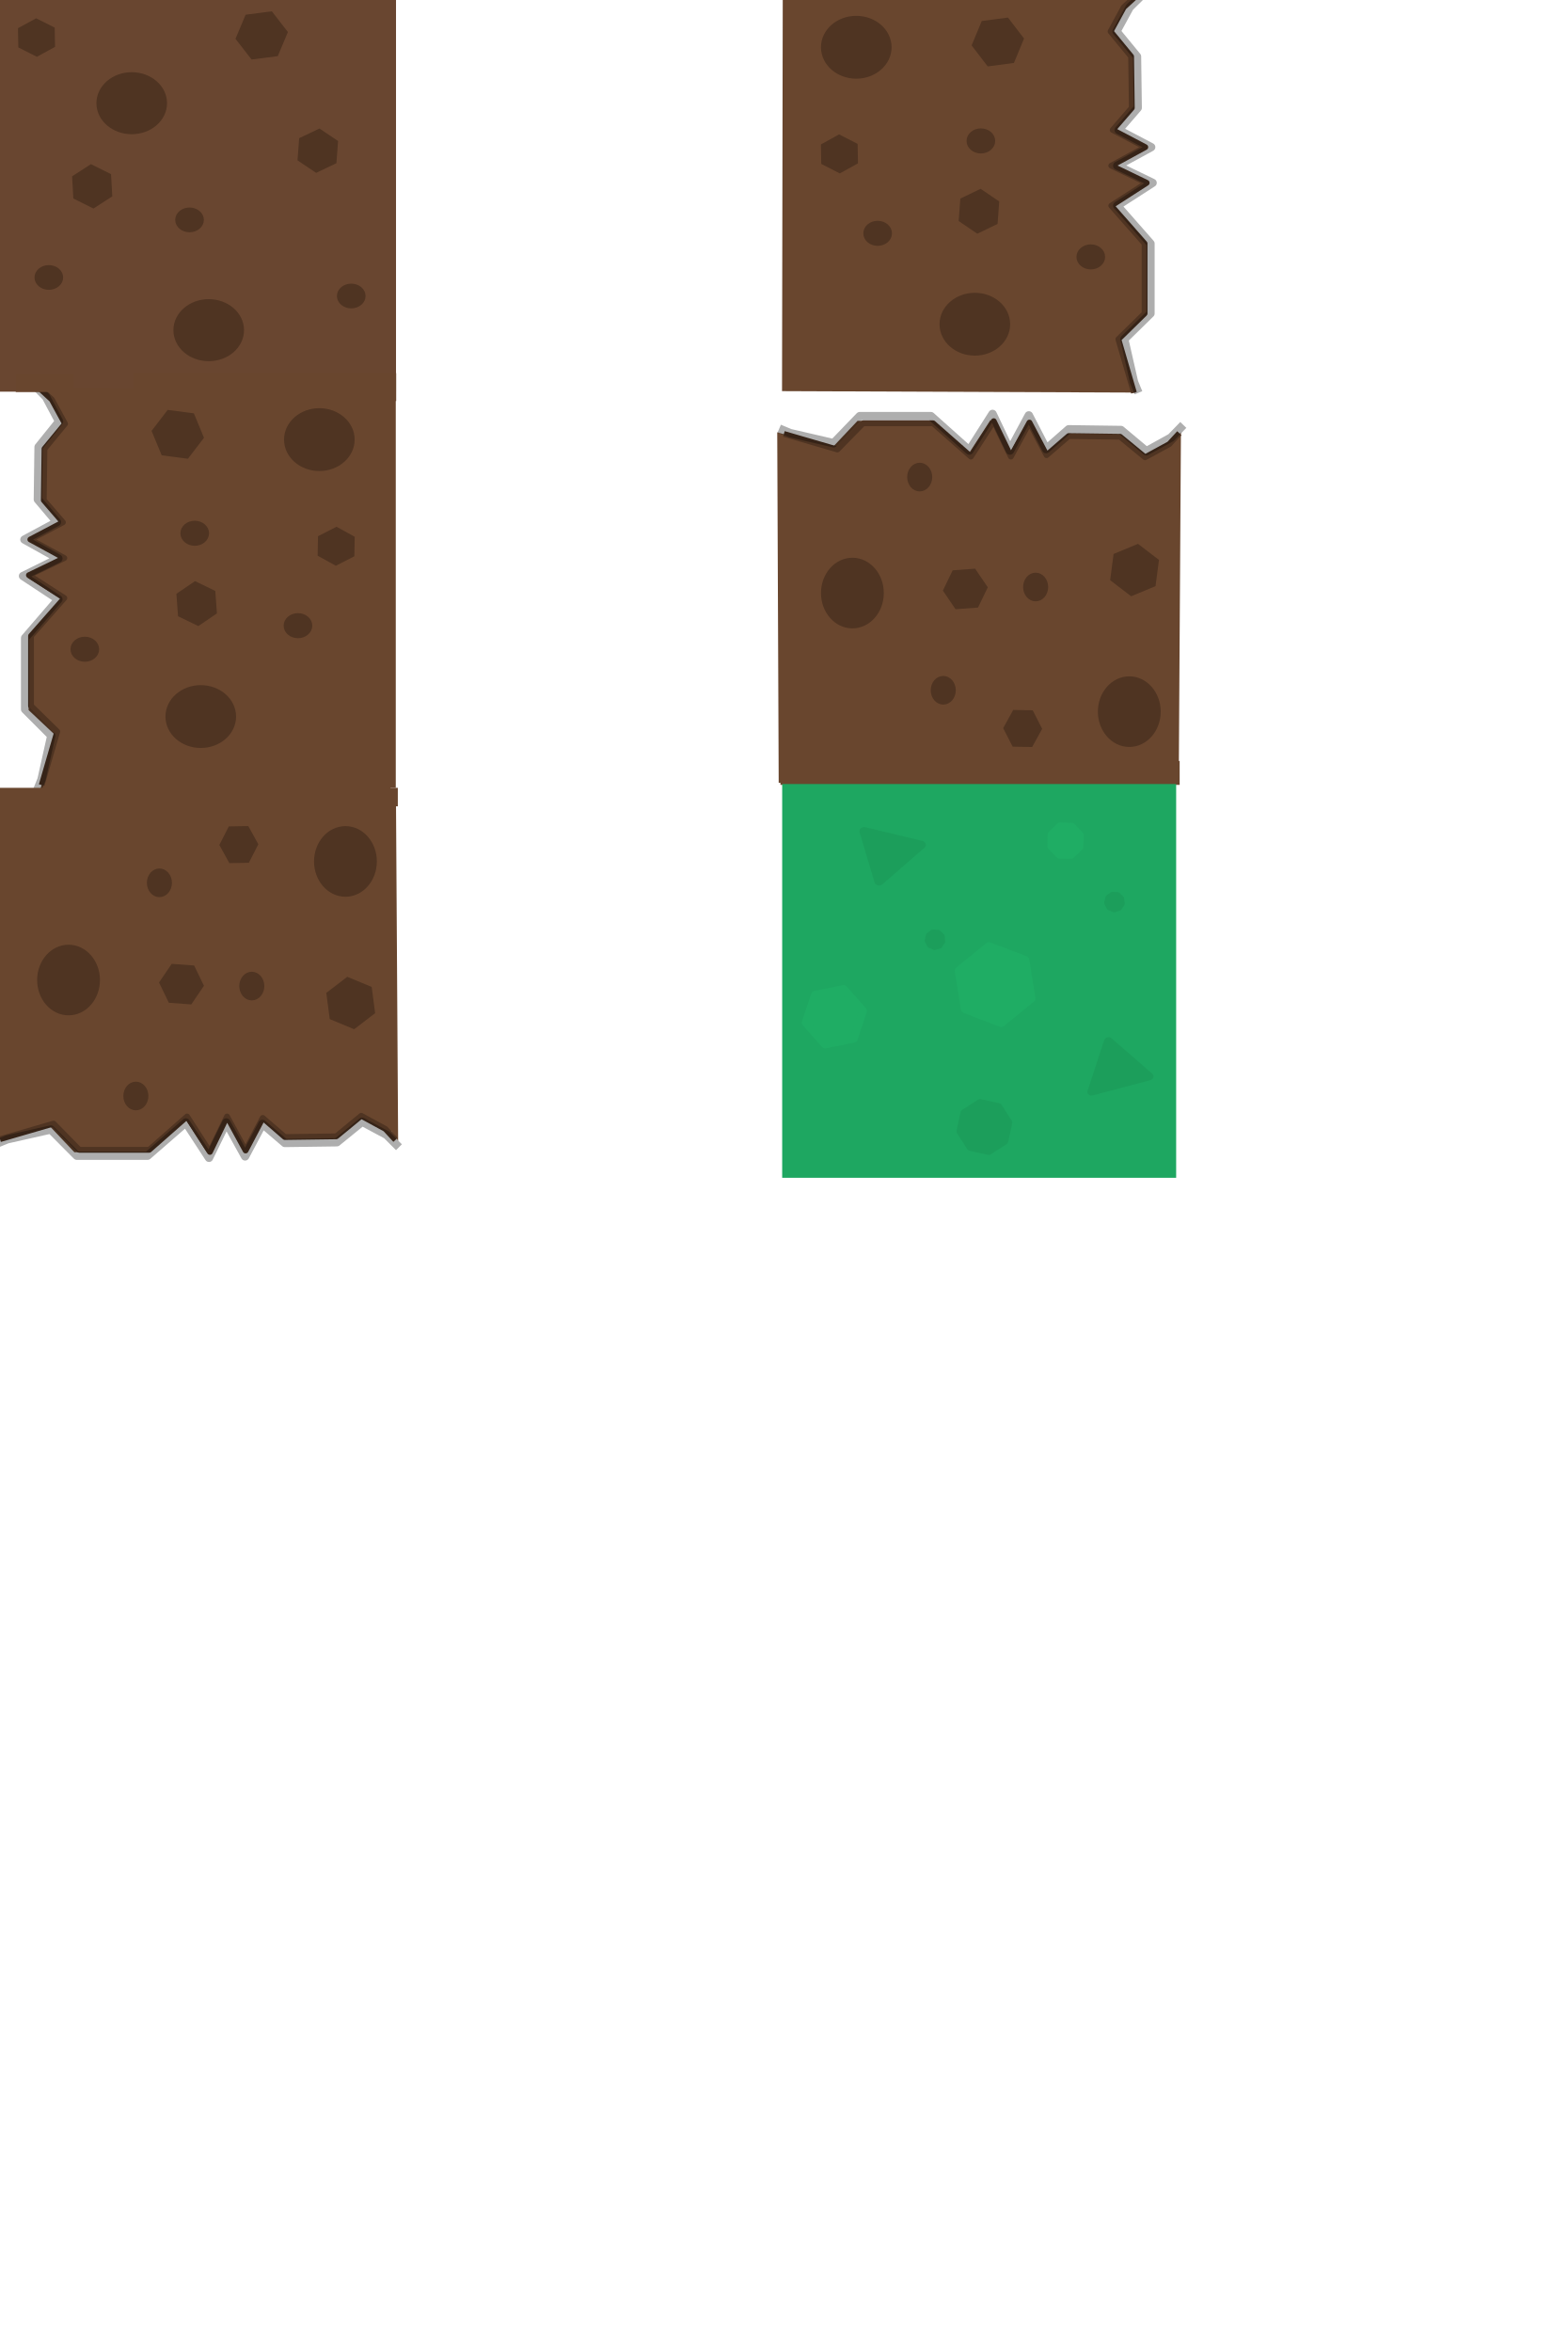
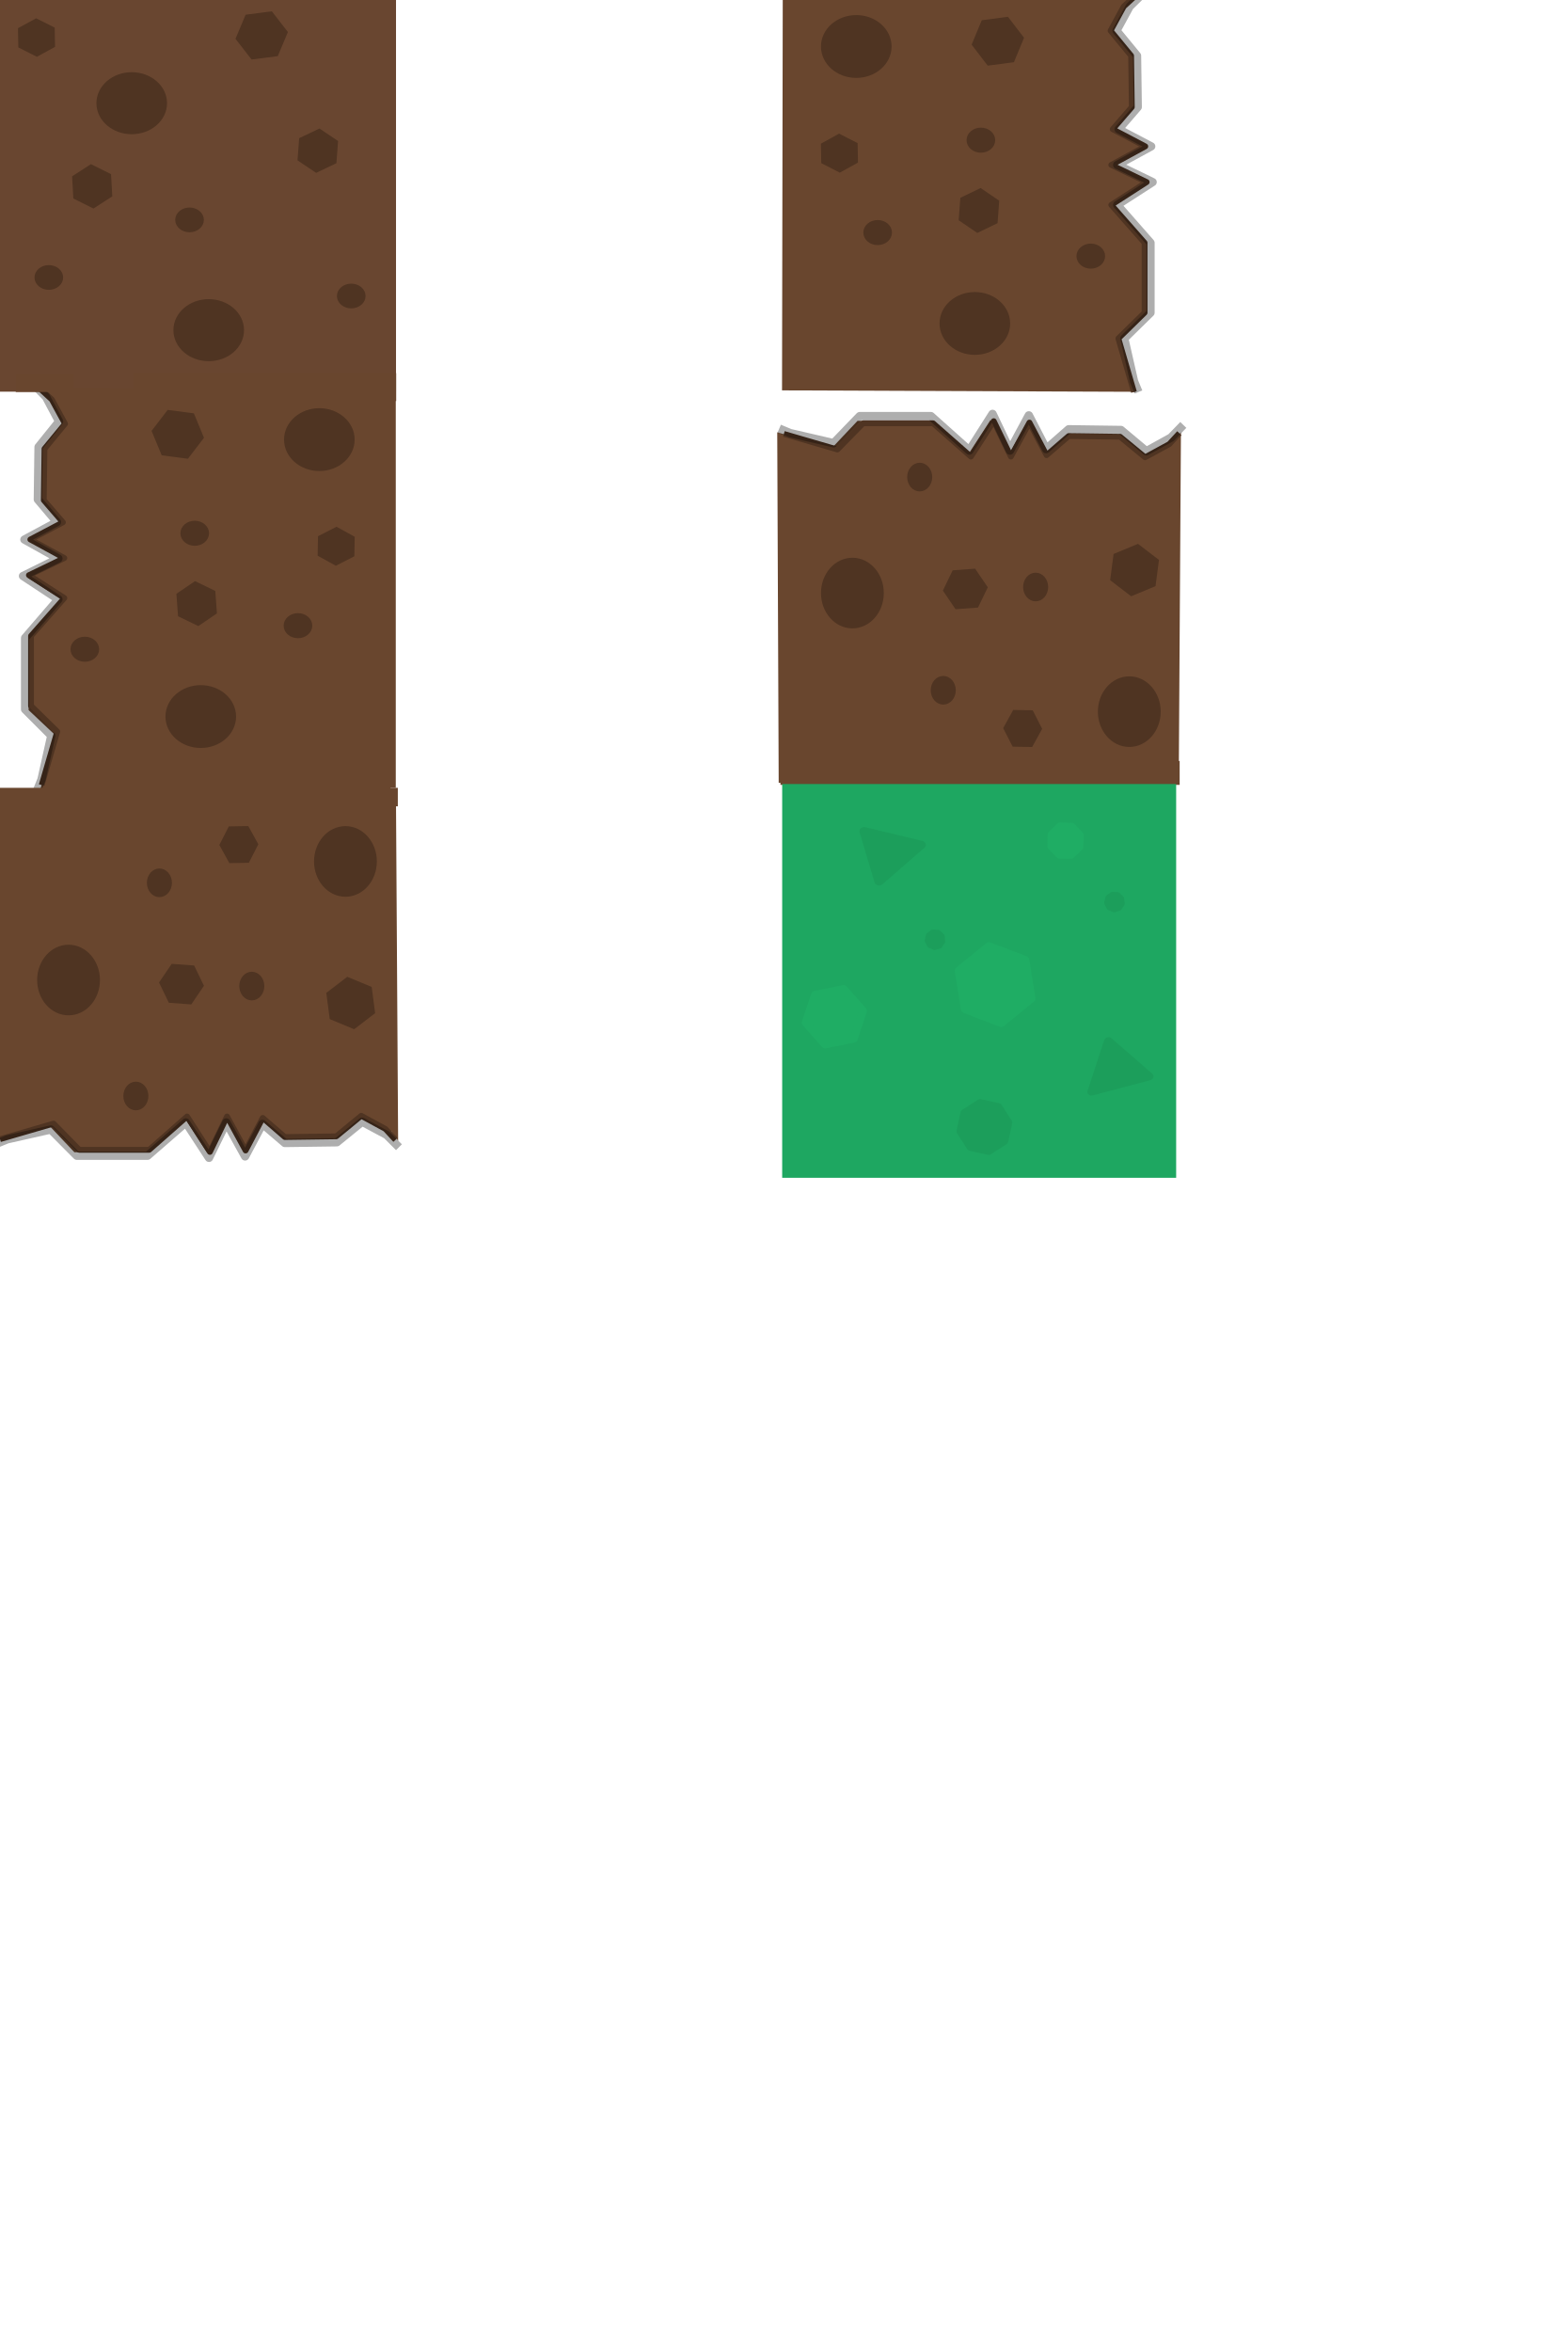
<svg xmlns="http://www.w3.org/2000/svg" version="1.1" width="1024.0" height="1536.0" viewBox="0 0 1024.0 1536.0" id="svg56">
  <defs id="defs56" />
  <g transform="matrix(1,0,0,0.9871422,0,-0.4340429)" id="g1">
    <defs id="defs9" />
    <g id="layer1">
      <rect style="fill:#694630;stroke-width:5.31;stroke-linecap:round;stroke-linejoin:round" id="rect1" width="260.452" height="262.233" x="-1.781" y="-2.671" />
    </g>
    <path style="fill:none;fill-opacity:1;stroke:none;stroke-width:2.386;stroke-linejoin:round;stroke-dasharray:none;stroke-opacity:1" d="m 211.096,2.778 -9.722,6.018 -5.092,10.184 5.092,8.796 5.555,13.888 1.389,32.405 -10.647,10.184 17.591,11.573 -6.481,6.944 -11.11,6.481 16.665,10.184 5.092,3.241 -25.461,12.499 20.369,23.146 1.389,23.146 0.926,26.85 -17.128,13.425 7.407,36.571" id="path13" />
    <path style="fill:none;fill-opacity:1;stroke:none;stroke-width:2.386;stroke-linejoin:round;stroke-dasharray:none;stroke-opacity:1" d="M 206.467,3.703 196.282,7.407 193.042,15.74 V 26.85 l 9.722,7.87 0.926,11.573 v 18.98 l -0.926,14.351 -11.573,5.555 14.351,3.703 6.481,9.259 -16.203,10.647 14.351,7.407 1.389,7.407 -17.591,13.425 17.128,19.906 0.926,48.145 -15.74,20.369 7.87,29.165" id="path14" />
    <ellipse style="fill:#4f3422;fill-opacity:1;stroke:#4f3422;stroke-width:5.386;stroke-linejoin:round;stroke-dasharray:none;stroke-opacity:1" id="path16" cx="136.335" cy="218.865" rx="20.369" ry="17.823" />
    <ellipse style="fill:#4f3422;fill-opacity:1;stroke:#4f3422;stroke-width:5.386;stroke-linejoin:round;stroke-dasharray:none;stroke-opacity:1" id="path16-4" cx="86.044" cy="68.718" rx="20.369" ry="17.823" />
    <ellipse style="fill:#4f3422;fill-opacity:1;stroke:#4f3422;stroke-width:2.167;stroke-linejoin:round;stroke-dasharray:none;stroke-opacity:1" id="path16-4-5" cx="123.806" cy="145.916" rx="8.275" ry="7.099" />
    <ellipse style="fill:#4f3422;fill-opacity:1;stroke:#4f3422;stroke-width:2.167;stroke-linejoin:round;stroke-dasharray:none;stroke-opacity:1" id="path16-4-5-5" cx="31.889" cy="184" rx="8.275" ry="7.099" />
    <ellipse style="fill:#4f3422;fill-opacity:1;stroke:#4f3422;stroke-width:2.167;stroke-linejoin:round;stroke-dasharray:none;stroke-opacity:1" id="path16-4-5-5-1" cx="229.433" cy="196.268" rx="8.275" ry="7.099" />
    <path style="fill:#4f3422;fill-opacity:1;stroke:none;stroke-width:5.07;stroke-linejoin:round;stroke-dasharray:none;stroke-opacity:1" id="path17" d="M 35.953,31.46 24.077,38.01 11.972,31.824 11.743,19.087 23.62,12.537 35.724,18.723 Z" />
    <path style="fill:#4f3422;fill-opacity:1;stroke:none;stroke-width:5.386;stroke-linejoin:round;stroke-dasharray:none;stroke-opacity:1" id="path18" d="m 181.447,37.572 -17.121,2.247 -10.506,-13.703 6.615,-15.95 17.121,-2.247 10.506,13.703 z" />
    <path style="fill:#4f3422;fill-opacity:1;stroke:none;stroke-width:5.386;stroke-linejoin:round;stroke-dasharray:none;stroke-opacity:1" id="path19" d="m 220.828,93.733 -1.085,14.669 -13.247,6.395 -12.162,-8.274 1.085,-14.669 13.247,-6.395 z" />
    <path style="fill:#4f3422;fill-opacity:1;stroke:none;stroke-width:5.386;stroke-linejoin:round;stroke-dasharray:none;stroke-opacity:1" id="path19-4" d="m 73.351,130.344 -12.309,8.054 -13.129,-6.633 -0.82,-14.687 12.309,-8.054 13.129,6.633 z" />
  </g>
-   <g transform="translate(512.0005,-0.9002739)" id="g9">
+   <g transform="translate(512.0005,-1.400274)" id="g9">
    <defs id="defs1" />
    <g id="g2">
      <path style="fill:#69462e;fill-opacity:1;stroke:none;stroke-width:3.536;stroke-linejoin:round;stroke-dasharray:none;stroke-opacity:0.32" d="m 229.693,257.275 -10.815,-34.69 18.339,-16.876 -0.47,-46.41 -22.1,-24.377 23.041,-14.532 -23.041,-11.72 22.1,-12.189 -21.63,-11.251 12.226,-14.532 -0.47,-33.284 -14.107,-17.814 10.815,-17.345 6.113,-4.219 L -0.714,-0.559 -1.184,256.337 Z" id="path15" />
    </g>
    <path style="fill:none;fill-opacity:1;stroke:#4f3422;stroke-width:3.786;stroke-linejoin:round;stroke-dasharray:none;stroke-opacity:1" d="m 229.151,-0.926 -7.125,6.553 -8.614,15.822 13.424,16.32 0.463,33.573 -12.499,14.455 21.294,11.191 -22.22,12.124 23.145,11.191 -23.145,14.921 21.757,24.713 v 45.697 l -17.128,16.786 10.185,34.968" id="path12" />
    <path style="fill:none;fill-opacity:1;stroke:#000000;stroke-width:5.386;stroke-linejoin:round;stroke-dasharray:none;stroke-opacity:0.32" d="m 233.951,-2.313 -8.051,7.942 -8.614,15.822 13.424,16.32 0.463,33.573 -12.499,14.455 21.294,11.191 -22.22,12.124 23.145,11.191 -23.145,14.921 21.757,24.713 v 45.697 l -17.128,16.786 6.396,28.043 2.863,6.926" id="path12-2" />
    <path style="fill:none;fill-opacity:1;stroke:none;stroke-width:2.386;stroke-linejoin:round;stroke-dasharray:none;stroke-opacity:1" d="m 211.096,2.778 -9.722,6.018 -5.092,10.184 5.092,8.796 5.555,13.888 1.389,32.405 -10.647,10.184 17.591,11.573 -6.481,6.944 -11.11,6.481 16.665,10.184 5.092,3.241 -25.461,12.499 20.369,23.146 1.389,23.146 0.926,26.85 -17.128,13.425 7.407,36.571" id="path2" />
    <path style="fill:none;fill-opacity:1;stroke:none;stroke-width:2.386;stroke-linejoin:round;stroke-dasharray:none;stroke-opacity:1" d="M 206.467,3.703 196.282,7.407 193.042,15.74 V 26.85 l 9.722,7.87 0.926,11.573 v 18.98 l -0.926,14.351 -11.573,5.555 14.351,3.703 6.481,9.259 -16.203,10.647 14.351,7.407 1.389,7.407 -17.591,13.425 17.128,19.906 0.926,48.145 -15.74,20.369 7.87,29.165" id="path3" />
    <ellipse style="fill:#4f3422;fill-opacity:1;stroke:#4f3422;stroke-width:5.386;stroke-linejoin:round;stroke-dasharray:none;stroke-opacity:1" id="ellipse3" cx="124.759" cy="212.632" rx="20.369" ry="17.823" />
    <ellipse style="fill:#4f3422;fill-opacity:1;stroke:#4f3422;stroke-width:5.386;stroke-linejoin:round;stroke-dasharray:none;stroke-opacity:1" id="ellipse4" cx="47.31" cy="31.765" rx="20.369" ry="17.823" />
    <ellipse style="fill:#4f3422;fill-opacity:1;stroke:#4f3422;stroke-width:2.167;stroke-linejoin:round;stroke-dasharray:none;stroke-opacity:1" id="ellipse5" cx="128.703" cy="92.935" rx="8.275" ry="7.099" />
    <ellipse style="fill:#4f3422;fill-opacity:1;stroke:#4f3422;stroke-width:2.167;stroke-linejoin:round;stroke-dasharray:none;stroke-opacity:1" id="ellipse6" cx="61.273" cy="153.28" rx="8.275" ry="7.099" />
    <ellipse style="fill:#4f3422;fill-opacity:1;stroke:#4f3422;stroke-width:2.167;stroke-linejoin:round;stroke-dasharray:none;stroke-opacity:1" id="ellipse7" cx="200.494" cy="168.665" rx="8.275" ry="7.099" />
    <path style="fill:#4f3422;fill-opacity:1;stroke:none;stroke-width:5.386;stroke-linejoin:round;stroke-dasharray:none;stroke-opacity:1" id="path7" d="M 49.789,84.048 37.689,91.303 25.356,84.451 25.123,70.345 37.223,63.09 49.557,69.941 Z" transform="matrix(0.9814815,0,0,0.9028582,-0.4483236,31.70846)" />
    <path style="fill:#4f3422;fill-opacity:1;stroke:none;stroke-width:5.386;stroke-linejoin:round;stroke-dasharray:none;stroke-opacity:1" id="path8" d="m 150.281,42.024 -17.121,2.247 -10.506,-13.703 6.615,-15.95 17.121,-2.247 10.506,13.703 z" />
    <path style="fill:#4f3422;fill-opacity:1;stroke:none;stroke-width:5.386;stroke-linejoin:round;stroke-dasharray:none;stroke-opacity:1" id="path9" d="m 140.689,132.467 -1.085,14.669 -13.247,6.395 -12.162,-8.274 1.085,-14.669 13.247,-6.395 z" />
  </g>
  <g transform="translate(0.0,256.0)" id="g28">
    <defs id="defs10" />
    <g id="g10" transform="matrix(-0.9915229,0,0,1.013019,253.8866,-0.6493932)" style="fill:#69462e;fill-opacity:1">
      <path style="fill:#69462e;fill-opacity:1;stroke:none;stroke-width:3.536;stroke-linejoin:round;stroke-dasharray:none;stroke-opacity:0.32" d="m 229.693,257.275 -10.815,-34.69 18.339,-16.876 -0.47,-46.41 -22.1,-24.377 23.041,-14.532 -23.041,-11.72 22.1,-12.189 -21.63,-11.251 12.226,-14.532 -0.47,-33.284 -14.107,-17.814 10.815,-17.345 6.113,-4.219 L -0.714,-0.559 -1.184,256.337 Z" id="path10" />
    </g>
    <path style="fill:none;fill-opacity:1;stroke:#4f3422;stroke-width:3.786;stroke-linejoin:round;stroke-dasharray:none;stroke-opacity:1" d="m 26.751,-1.601 7.125,6.553 8.614,15.822 -13.424,16.32 -0.463,33.573 12.499,14.455 -21.294,11.191 22.22,12.124 -23.145,11.191 23.145,14.921 -21.757,24.713 v 45.697 l 17.128,16.786 -10.185,34.968" id="path11" />
    <path style="fill:none;fill-opacity:1;stroke:#000000;stroke-width:5.437;stroke-linejoin:round;stroke-dasharray:none;stroke-opacity:0.32" d="M 21.958,-4.995 29.997,3.111 38.598,19.262 25.194,35.92 24.732,70.189 37.212,84.944 15.95,96.367 38.136,108.742 15.026,120.164 38.136,135.395 16.412,160.621 v 46.644 l 17.102,17.134 -6.386,28.624 -2.858,7.069" id="path20" />
    <path style="fill:none;fill-opacity:1;stroke:none;stroke-width:2.386;stroke-linejoin:round;stroke-dasharray:none;stroke-opacity:1" d="m 44.806,2.103 9.722,6.018 5.092,10.184 -5.092,8.796 -5.555,13.888 -1.389,32.405 10.647,10.184 -17.591,11.573 6.481,6.944 11.11,6.481 -16.665,10.184 -5.092,3.241 25.461,12.499 -20.369,23.146 -1.389,23.146 -0.926,26.85 17.128,13.425 -7.407,36.571" id="path21" />
    <path style="fill:none;fill-opacity:1;stroke:none;stroke-width:2.386;stroke-linejoin:round;stroke-dasharray:none;stroke-opacity:1" d="m 49.435,3.028 10.184,3.703 3.241,8.333 v 11.11 l -9.722,7.87 -0.926,11.573 v 18.98 l 0.926,14.351 11.573,5.555 -14.351,3.703 -6.481,9.259 16.203,10.647 -14.351,7.407 -1.389,7.407 17.591,13.425 -17.128,19.906 -0.926,48.145 15.74,20.369 -7.87,29.165" id="path22" />
    <ellipse style="fill:#4f3422;fill-opacity:1;stroke:#4f3422;stroke-width:5.386;stroke-linejoin:round;stroke-dasharray:none;stroke-opacity:1" id="ellipse22" cx="-131.142" cy="211.957" rx="20.369" ry="17.823" transform="scale(-1,1)" />
    <ellipse style="fill:#4f3422;fill-opacity:1;stroke:#4f3422;stroke-width:5.386;stroke-linejoin:round;stroke-dasharray:none;stroke-opacity:1" id="ellipse23" cx="-208.591" cy="31.09" rx="20.369" ry="17.823" transform="scale(-1,1)" />
    <ellipse style="fill:#4f3422;fill-opacity:1;stroke:#4f3422;stroke-width:2.167;stroke-linejoin:round;stroke-dasharray:none;stroke-opacity:1" id="ellipse24" cx="-127.199" cy="92.26" rx="8.275" ry="7.099" transform="scale(-1,1)" />
    <ellipse style="fill:#4f3422;fill-opacity:1;stroke:#4f3422;stroke-width:2.167;stroke-linejoin:round;stroke-dasharray:none;stroke-opacity:1" id="ellipse25" cx="-194.628" cy="152.605" rx="8.275" ry="7.099" transform="scale(-1,1)" />
    <ellipse style="fill:#4f3422;fill-opacity:1;stroke:#4f3422;stroke-width:2.167;stroke-linejoin:round;stroke-dasharray:none;stroke-opacity:1" id="ellipse26" cx="-55.407" cy="167.99" rx="8.275" ry="7.099" transform="scale(-1,1)" />
    <path style="fill:#4f3422;fill-opacity:1;stroke:none;stroke-width:5.07;stroke-linejoin:round;stroke-dasharray:none;stroke-opacity:1" id="path26" d="m 207.483,106.917 11.876,6.55 12.105,-6.186 0.228,-12.736 -11.876,-6.55 -12.105,6.186 z" />
    <path style="fill:#4f3422;fill-opacity:1;stroke:none;stroke-width:5.386;stroke-linejoin:round;stroke-dasharray:none;stroke-opacity:1" id="path27" d="m 105.62,41.349 17.121,2.247 10.506,-13.703 -6.615,-15.95 -17.121,-2.247 -10.506,13.703 z" />
    <path style="fill:#4f3422;fill-opacity:1;stroke:none;stroke-width:5.386;stroke-linejoin:round;stroke-dasharray:none;stroke-opacity:1" id="path28" d="m 115.212,131.792 1.085,14.669 13.247,6.395 12.162,-8.274 -1.085,-14.669 -13.247,-6.395 z" />
    <rect style="fill:#69462e;fill-opacity:1;stroke-width:2.623;stroke-linecap:round;stroke-linejoin:round" id="rect28" width="20.924" height="259.868" x="237.594" y="-1.35" />
  </g>
  <g transform="translate(512.0,256.0)" id="g39">
    <defs id="defs28" />
    <g id="g29" transform="matrix(0,-0.9915229,-1.017174,0,257.3747,254.0436)" style="fill:#69462e;fill-opacity:1">
      <path style="fill:#69462e;fill-opacity:1;stroke:none;stroke-width:3.536;stroke-linejoin:round;stroke-dasharray:none;stroke-opacity:0.32" d="m 229.693,257.275 -10.815,-34.69 18.339,-16.876 -0.47,-46.41 -22.1,-24.377 23.041,-14.532 -23.041,-11.72 22.1,-12.189 -21.63,-11.251 12.226,-14.532 -0.47,-33.284 -14.107,-17.814 10.815,-17.345 6.113,-4.219 L -0.714,-0.559 -1.184,256.337 Z" id="path29" />
    </g>
    <path style="fill:none;fill-opacity:1;stroke:#4f3422;stroke-width:3.786;stroke-linejoin:round;stroke-dasharray:none;stroke-opacity:1" d="m 258.335,26.908 -6.553,7.125 -15.822,8.614 -16.32,-13.424 -33.573,-0.463 -14.455,12.499 -11.191,-21.294 -12.124,22.22 -11.191,-23.145 -14.921,23.145 -24.713,-21.757 H 51.775 L 34.988,37.555 0.02,27.371" id="path30" />
    <path style="fill:none;fill-opacity:1;stroke:#000000;stroke-width:5.515;stroke-linejoin:round;stroke-dasharray:none;stroke-opacity:0.32" d="m 260.934,21.508 -8.071,8.307 -16.079,8.888 L 220.198,24.852 186.079,24.375 171.389,37.27 160.017,15.3 147.696,38.226 136.323,14.345 121.159,38.226 96.044,15.777 H 49.605 L 32.546,33.449 4.047,26.85 -2.991,23.896" id="path31" />
    <path style="fill:none;fill-opacity:1;stroke:none;stroke-width:2.386;stroke-linejoin:round;stroke-dasharray:none;stroke-opacity:1" d="m 254.631,44.963 -6.018,9.722 -10.184,5.092 -8.796,-5.092 -13.888,-5.555 -32.405,-1.389 -10.184,10.647 -11.573,-17.591 -6.944,6.481 -6.481,11.11 -10.184,-16.665 -3.241,-5.092 -12.499,25.461 -23.146,-20.369 -23.146,-1.389 -26.85,-0.926 -13.425,17.128 -36.571,-7.407" id="path32" />
    <path style="fill:none;fill-opacity:1;stroke:none;stroke-width:2.386;stroke-linejoin:round;stroke-dasharray:none;stroke-opacity:1" d="m 253.705,49.592 -3.703,10.184 -8.333,3.241 h -11.11 l -7.87,-9.722 -11.573,-0.926 h -18.98 l -14.351,0.926 -5.555,11.573 -3.703,-14.351 -9.259,-6.481 -10.647,16.203 -7.407,-14.351 -7.407,-1.389 -13.425,17.591 -19.906,-17.128 -48.145,-0.926 -20.369,15.74 -29.165,-7.87" id="path33" />
    <ellipse style="fill:#4f3422;fill-opacity:1;stroke:#4f3422;stroke-width:5.386;stroke-linejoin:round;stroke-dasharray:none;stroke-opacity:1" id="ellipse33" cx="-131.299" cy="-44.776" rx="20.369" ry="17.823" transform="matrix(0,-1,-1,0,0,0)" />
    <ellipse style="fill:#4f3422;fill-opacity:1;stroke:#4f3422;stroke-width:5.386;stroke-linejoin:round;stroke-dasharray:none;stroke-opacity:1" id="ellipse34" cx="-208.748" cy="-225.644" rx="20.369" ry="17.823" transform="matrix(0,-1,-1,0,0,0)" />
    <ellipse style="fill:#4f3422;fill-opacity:1;stroke:#4f3422;stroke-width:2.167;stroke-linejoin:round;stroke-dasharray:none;stroke-opacity:1" id="ellipse35" cx="-127.356" cy="-164.474" rx="8.275" ry="7.099" transform="matrix(0,-1,-1,0,0,0)" />
    <ellipse style="fill:#4f3422;fill-opacity:1;stroke:#4f3422;stroke-width:2.167;stroke-linejoin:round;stroke-dasharray:none;stroke-opacity:1" id="ellipse36" cx="-194.785" cy="-104.128" rx="8.275" ry="7.099" transform="matrix(0,-1,-1,0,0,0)" />
    <ellipse style="fill:#4f3422;fill-opacity:1;stroke:#4f3422;stroke-width:2.167;stroke-linejoin:round;stroke-dasharray:none;stroke-opacity:1" id="ellipse37" cx="-55.564" cy="-88.744" rx="8.275" ry="7.099" transform="matrix(0,-1,-1,0,0,0)" />
    <path style="fill:#4f3422;fill-opacity:1;stroke:none;stroke-width:5.07;stroke-linejoin:round;stroke-dasharray:none;stroke-opacity:1" id="path37" d="m 149.817,207.64 -6.55,11.876 6.186,12.105 12.736,0.228 6.55,-11.876 -6.186,-12.105 z" />
    <path style="fill:#4f3422;fill-opacity:1;stroke:none;stroke-width:5.386;stroke-linejoin:round;stroke-dasharray:none;stroke-opacity:1" id="path38" d="m 215.384,105.777 -2.247,17.121 13.703,10.506 15.95,-6.615 2.247,-17.121 -13.703,-10.506 z" />
    <path style="fill:#4f3422;fill-opacity:1;stroke:none;stroke-width:5.386;stroke-linejoin:round;stroke-dasharray:none;stroke-opacity:1" id="path39" d="m 124.941,115.369 -14.669,1.085 -6.395,13.247 8.274,12.162 14.669,-1.085 6.395,-13.247 z" />
    <rect style="fill:#69462e;fill-opacity:1;stroke-width:2.218;stroke-linecap:round;stroke-linejoin:round" id="rect39" width="260.756" height="15.602" x="-2.217" y="240.969" />
  </g>
  <g transform="translate(0,515.1031)" id="g50">
    <defs id="defs39" />
    <g id="g40" transform="matrix(0,0.9915229,-1.018226,0,258.0476,2.171901)" style="fill:#69462e;fill-opacity:1">
      <path style="fill:#69462e;fill-opacity:1;stroke:none;stroke-width:3.536;stroke-linejoin:round;stroke-dasharray:none;stroke-opacity:0.32" d="m 229.693,257.275 -10.815,-34.69 18.339,-16.876 -0.47,-46.41 -22.1,-24.377 23.041,-14.532 -23.041,-11.72 22.1,-12.189 -21.63,-11.251 12.226,-14.532 -0.47,-33.284 -14.107,-17.814 10.815,-17.345 6.113,-4.219 L -0.714,-0.559 -1.184,256.337 Z" id="path40" />
    </g>
    <path style="fill:none;fill-opacity:1;stroke:#4f3422;stroke-width:3.786;stroke-linejoin:round;stroke-dasharray:none;stroke-opacity:1" d="m 258.335,229.308 -6.553,-7.125 -15.822,-8.614 -16.32,13.424 -33.573,0.463 -14.455,-12.499 -11.191,21.294 -12.124,-22.22 -11.191,23.145 -14.921,-23.145 -24.713,21.757 H 51.775 L 34.988,218.66 0.02,228.845" id="path41" />
    <path style="fill:none;fill-opacity:1;stroke:#000000;stroke-width:5.416;stroke-linejoin:round;stroke-dasharray:none;stroke-opacity:0.32" d="m 260.601,234.103 -8.037,-8.044 -16.012,-8.607 -16.515,13.413 -33.975,0.463 -14.628,-12.488 -11.325,21.275 -12.269,-22.2 -11.325,23.125 -15.1,-23.125 -25.009,21.738 H 50.164 l -16.987,-17.113 -28.378,6.39 -7.009,2.86" id="path42" />
    <path style="fill:none;fill-opacity:1;stroke:none;stroke-width:2.386;stroke-linejoin:round;stroke-dasharray:none;stroke-opacity:1" d="m 254.631,211.253 -6.018,-9.722 -10.184,-5.092 -8.796,5.092 -13.888,5.555 -32.405,1.389 -10.184,-10.647 -11.573,17.591 -6.944,-6.481 -6.481,-11.11 -10.184,16.665 -3.241,5.092 -12.499,-25.461 -23.146,20.369 -23.146,1.389 -26.85,0.926 -13.425,-17.128 -36.571,7.407" id="path43" />
    <path style="fill:none;fill-opacity:1;stroke:none;stroke-width:2.386;stroke-linejoin:round;stroke-dasharray:none;stroke-opacity:1" d="m 253.705,206.624 -3.703,-10.184 -8.333,-3.241 h -11.11 l -7.87,9.722 -11.573,0.926 h -18.98 l -14.351,-0.926 -5.555,-11.573 -3.703,14.351 -9.259,6.481 -10.647,-16.203 -7.407,14.351 -7.407,1.389 -13.425,-17.591 -19.906,17.128 -48.145,0.926 -20.369,-15.74 -29.165,7.87" id="path44" />
    <ellipse style="fill:#4f3422;fill-opacity:1;stroke:#4f3422;stroke-width:5.386;stroke-linejoin:round;stroke-dasharray:none;stroke-opacity:1" id="ellipse44" cx="124.916" cy="-44.776" rx="20.369" ry="17.823" transform="rotate(90)" />
    <ellipse style="fill:#4f3422;fill-opacity:1;stroke:#4f3422;stroke-width:5.386;stroke-linejoin:round;stroke-dasharray:none;stroke-opacity:1" id="ellipse45" cx="47.467" cy="-225.644" rx="20.369" ry="17.823" transform="rotate(90)" />
    <ellipse style="fill:#4f3422;fill-opacity:1;stroke:#4f3422;stroke-width:2.167;stroke-linejoin:round;stroke-dasharray:none;stroke-opacity:1" id="ellipse46" cx="128.86" cy="-164.474" rx="8.275" ry="7.099" transform="rotate(90)" />
    <ellipse style="fill:#4f3422;fill-opacity:1;stroke:#4f3422;stroke-width:2.167;stroke-linejoin:round;stroke-dasharray:none;stroke-opacity:1" id="ellipse47" cx="61.43" cy="-104.128" rx="8.275" ry="7.099" transform="rotate(90)" />
    <ellipse style="fill:#4f3422;fill-opacity:1;stroke:#4f3422;stroke-width:2.167;stroke-linejoin:round;stroke-dasharray:none;stroke-opacity:1" id="ellipse48" cx="200.651" cy="-88.744" rx="8.275" ry="7.099" transform="rotate(90)" />
    <path style="fill:#4f3422;fill-opacity:1;stroke:none;stroke-width:5.07;stroke-linejoin:round;stroke-dasharray:none;stroke-opacity:1" id="path48" d="m 149.817,48.576 -6.55,-11.876 6.186,-12.105 12.736,-0.228 6.55,11.876 -6.186,12.105 z" />
    <path style="fill:#4f3422;fill-opacity:1;stroke:none;stroke-width:5.386;stroke-linejoin:round;stroke-dasharray:none;stroke-opacity:1" id="path49" d="m 215.384,150.438 -2.247,-17.121 13.703,-10.506 15.95,6.615 2.247,17.121 -13.703,10.506 z" />
    <path style="fill:#4f3422;fill-opacity:1;stroke:none;stroke-width:5.386;stroke-linejoin:round;stroke-dasharray:none;stroke-opacity:1" id="path50" d="m 124.941,140.846 -14.669,-1.085 -6.395,-13.247 8.274,-12.162 14.669,1.085 6.395,13.247 z" />
    <rect style="fill:#69462e;fill-opacity:1;stroke-width:2.783;stroke-linecap:round;stroke-linejoin:round" id="rect50" width="264.001" height="12.075" x="-4.151" y="-0.6" />
  </g>
  <g transform="translate(512.0,512.0)" id="g56">
    <defs id="defs50" />
    <g id="g51" />
    <path style="fill:none;fill-opacity:1;stroke:none;stroke-width:2.386;stroke-linejoin:round;stroke-dasharray:none;stroke-opacity:1" d="m 211.096,2.778 -9.722,6.018 -5.092,10.184 5.092,8.796 5.555,13.888 1.389,32.405 -10.647,10.184 17.591,11.573 -6.481,6.944 -11.11,6.481 16.665,10.184 5.092,3.241 -25.461,12.499 20.369,23.146 1.389,23.146 0.926,26.85 -17.128,13.425 7.407,36.571" id="path51" />
    <path style="fill:none;fill-opacity:1;stroke:none;stroke-width:2.386;stroke-linejoin:round;stroke-dasharray:none;stroke-opacity:1" d="M 206.467,3.703 196.282,7.407 193.042,15.74 V 26.85 l 9.722,7.87 0.926,11.573 v 18.98 l -0.926,14.351 -11.573,5.555 14.351,3.703 6.481,9.259 -16.203,10.647 14.351,7.407 1.389,7.407 -17.591,13.425 17.128,19.906 0.926,48.145 -15.74,20.369 7.87,29.165" id="path52" />
    <rect style="fill:#1ea761;fill-opacity:1;stroke:none;stroke-width:5.456;stroke-linejoin:round;stroke-dasharray:none;stroke-opacity:1" id="rect19" width="257.341" height="257.152" x="-1.086" y="0.017" />
    <path style="fill:#1c9e5b;fill-opacity:1;stroke:#1c9e5b;stroke-width:7.866;stroke-linecap:round;stroke-linejoin:round;stroke-dasharray:none;stroke-opacity:1" id="path53" d="M 50.246,16.444 14.78,51.538 2.121,3.276 Z" transform="matrix(0.7744038,0,0,0.680394,50.76433,28.56762)" />
    <path style="fill:#1c9e5b;fill-opacity:1;stroke:#1c9e5b;stroke-width:7.315;stroke-linecap:round;stroke-linejoin:round;stroke-dasharray:none;stroke-opacity:1" id="path19-1" d="M 50.246,16.444 14.78,51.538 2.121,3.276 Z" transform="matrix(0.7741479,-0.01990782,0.02192582,-0.6811828,199.3827,203.2517)" />
    <path style="fill:#1fad64;fill-opacity:1;stroke:#1fad64;stroke-width:5.386;stroke-linecap:round;stroke-linejoin:round;stroke-dasharray:none;stroke-opacity:1" id="path54" d="m 122,79 12.588,14.196 -6,18 L 110,115 97.412,100.804 103.412,82.804 Z" transform="translate(-83,55)" />
    <path style="fill:#1fad64;fill-opacity:1;stroke:#1fad64;stroke-width:5.386;stroke-linecap:round;stroke-linejoin:round;stroke-dasharray:none;stroke-opacity:1" id="path55" d="m 139,86 -23.651,-9.036 -4,-25 L 131,36 l 23.651,9.036 4,25 z" transform="translate(3,70)" />
    <path style="fill:#1fad64;fill-opacity:1;stroke:#1fad64;stroke-width:5.31;stroke-linecap:round;stroke-linejoin:round;stroke-dasharray:none;stroke-opacity:1" id="path56" d="M 110,93 104.536,98.192 97,98 91.808,92.536 92,85 97.464,79.808 105,80 l 5.192,5.464 z" transform="translate(83,-52)" />
    <path style="fill:#1c9e5b;fill-opacity:1;stroke:#1c9e5b;stroke-width:5.31;stroke-linecap:round;stroke-linejoin:round;stroke-dasharray:none;stroke-opacity:1" id="path23" d="M 134,234 123.828,240.556 112,238 105.444,227.828 108,216 118.172,209.444 130,212 l 6.556,10.172 z" transform="translate(10,-1)" />
    <path style="fill:#1c9e5b;fill-opacity:1;stroke:#1c9e5b;stroke-width:5.31;stroke-linecap:round;stroke-linejoin:round;stroke-dasharray:none;stroke-opacity:1" id="path24" d="m 153,53 -0.843,1.132 -0.735,1.205 -1.374,0.325 -1.338,0.451 -1.261,-0.634 -1.314,-0.515 -0.559,-1.296 -0.676,-1.239 0.405,-1.352 0.279,-1.384 1.18,-0.775 1.103,-0.881 1.402,0.164 1.411,0.034 0.968,1.027 1.059,0.933 0.082,1.409 z" transform="translate(67,25)" />
    <path style="fill:#1c9e5b;fill-opacity:1;stroke:#1c9e5b;stroke-width:5.31;stroke-linecap:round;stroke-linejoin:round;stroke-dasharray:none;stroke-opacity:1" id="path24-5" d="m 153,53 -0.843,1.132 -0.735,1.205 -1.374,0.325 -1.338,0.451 -1.261,-0.634 -1.314,-0.515 -0.559,-1.296 -0.676,-1.239 0.405,-1.352 0.279,-1.384 1.18,-0.775 1.103,-0.881 1.402,0.164 1.411,0.034 0.968,1.027 1.059,0.933 0.082,1.409 z" transform="translate(-50.24423,49.61909)" />
  </g>
  <rect style="fill:#69462e;stroke-width:5.31;stroke-linecap:round;stroke-linejoin:round" id="rect56" width="171.89" height="18.259" x="86.889" y="243.668" />
  <rect style="fill:#69462e;stroke-width:5.31;stroke-linecap:round;stroke-linejoin:round" id="rect57" width="37.735" height="11.578" x="10.291" y="244.422" />
</svg>
